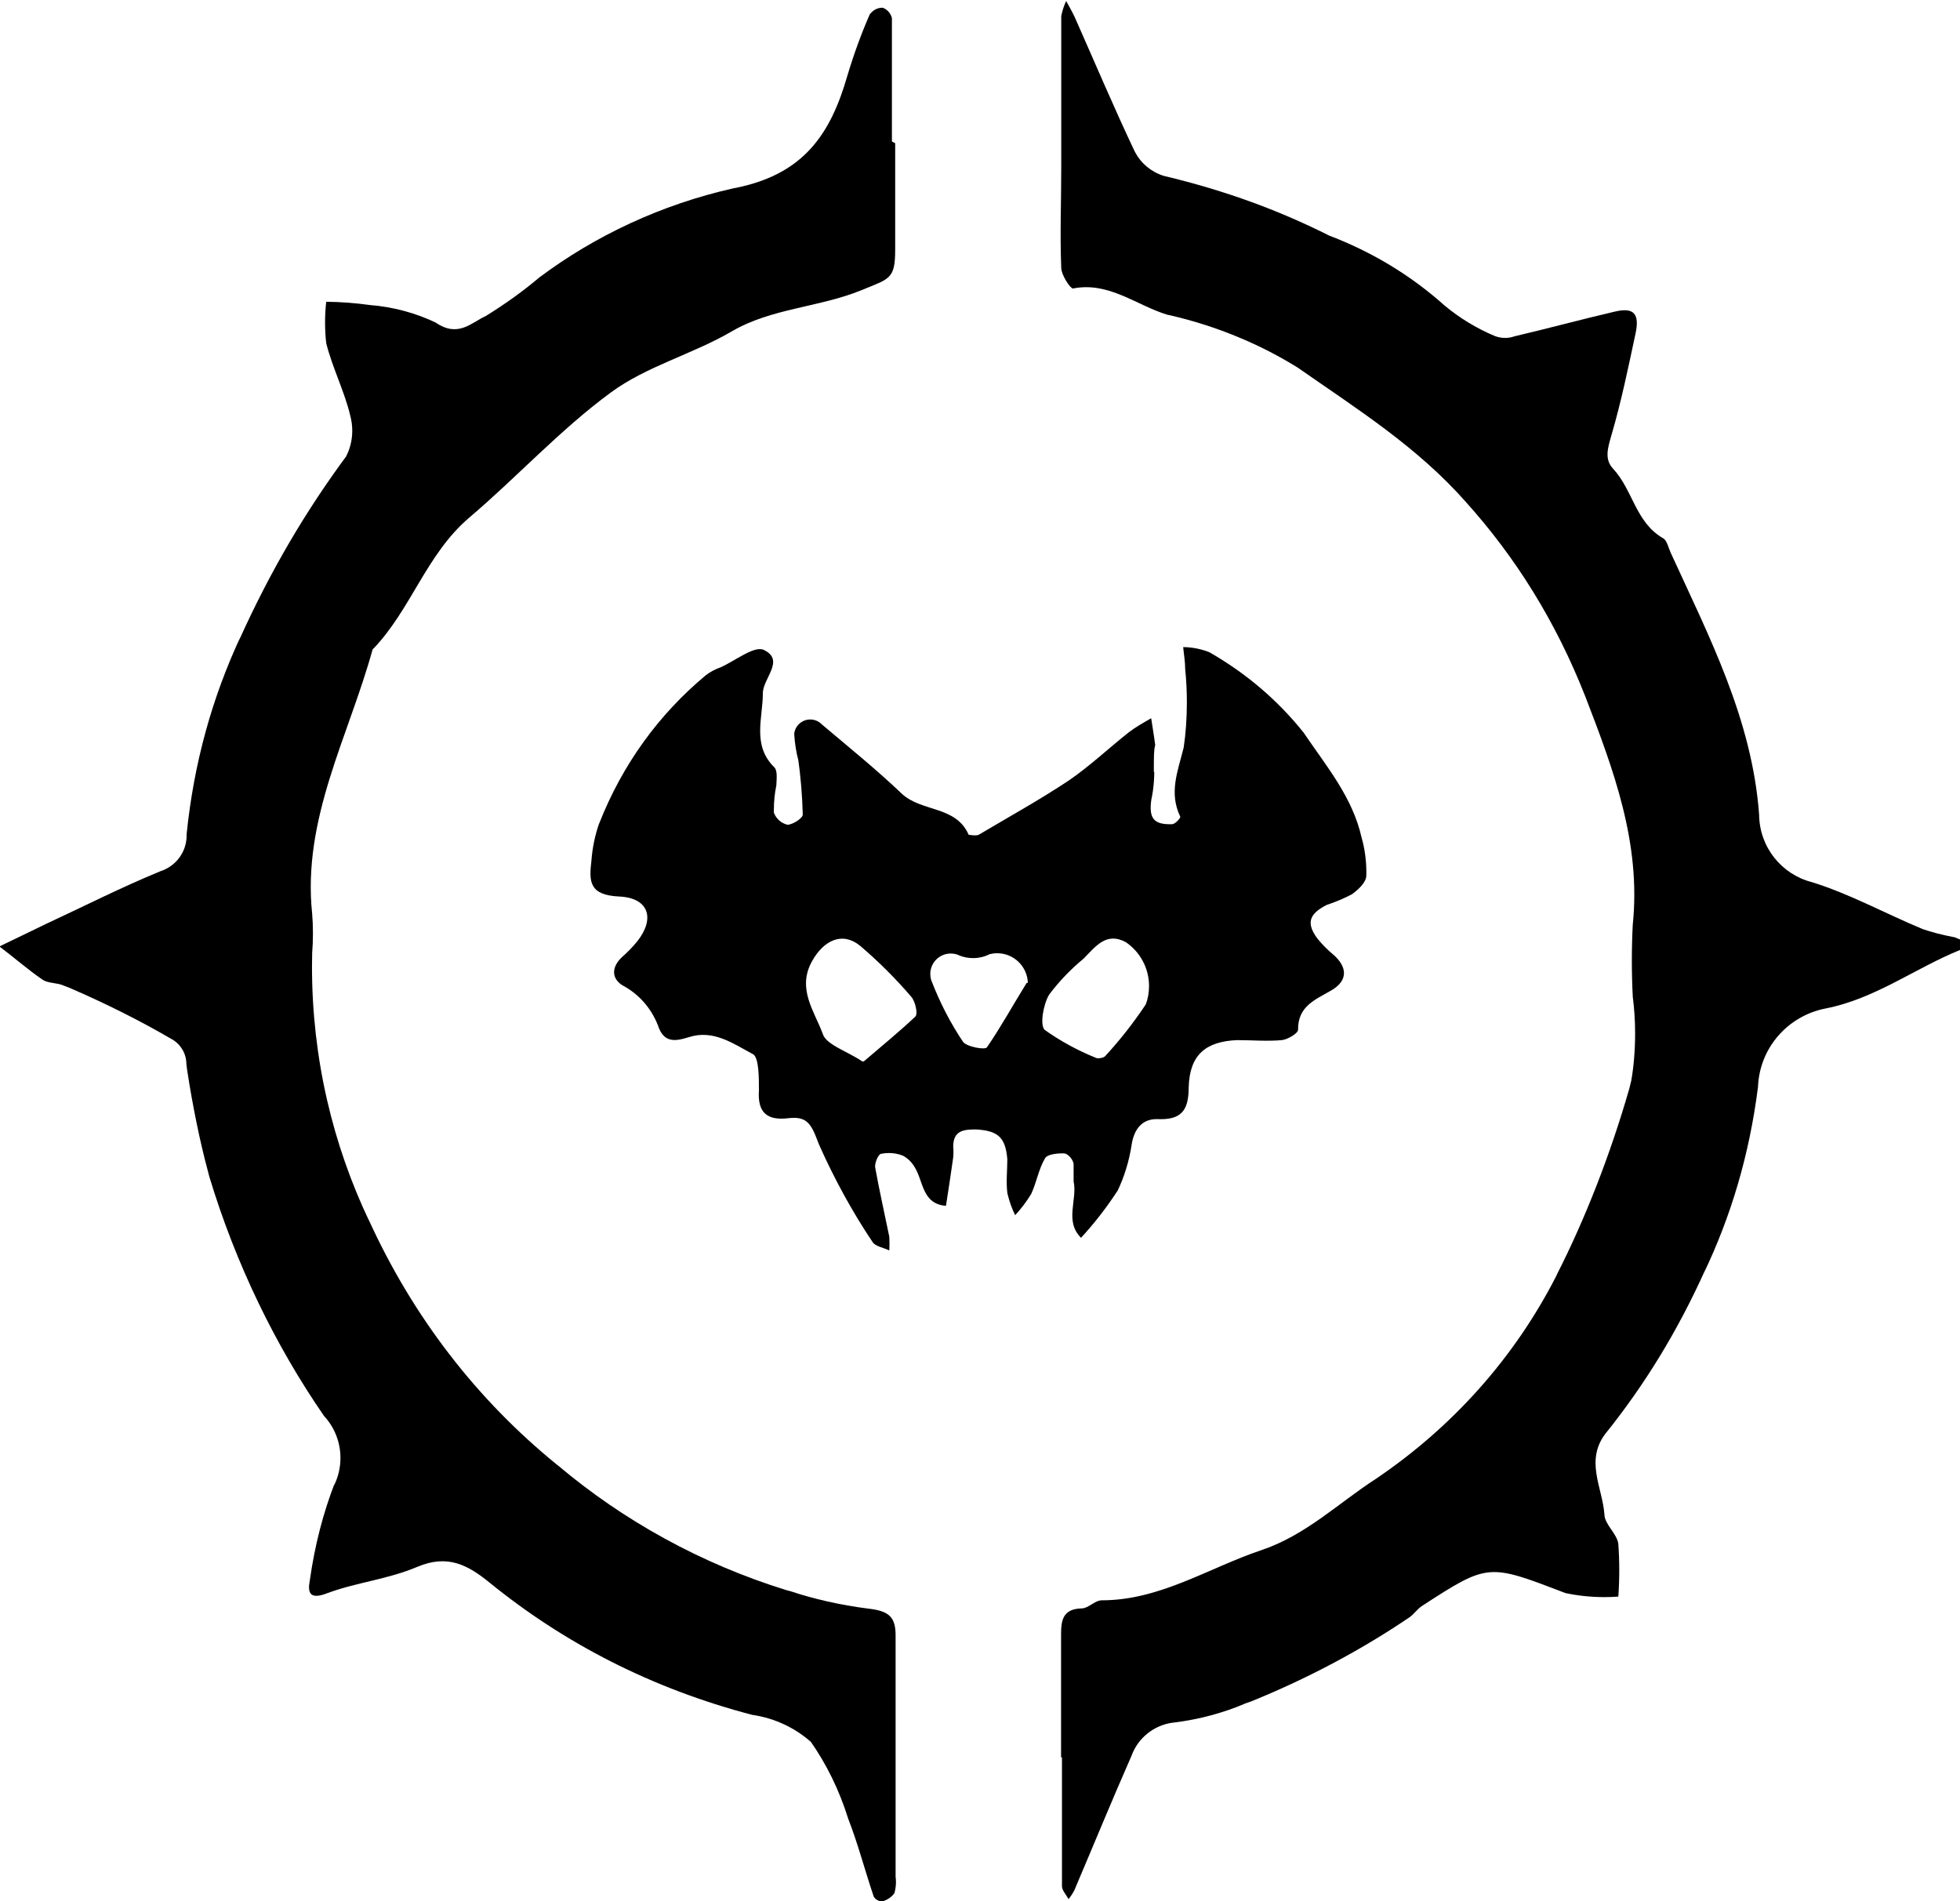
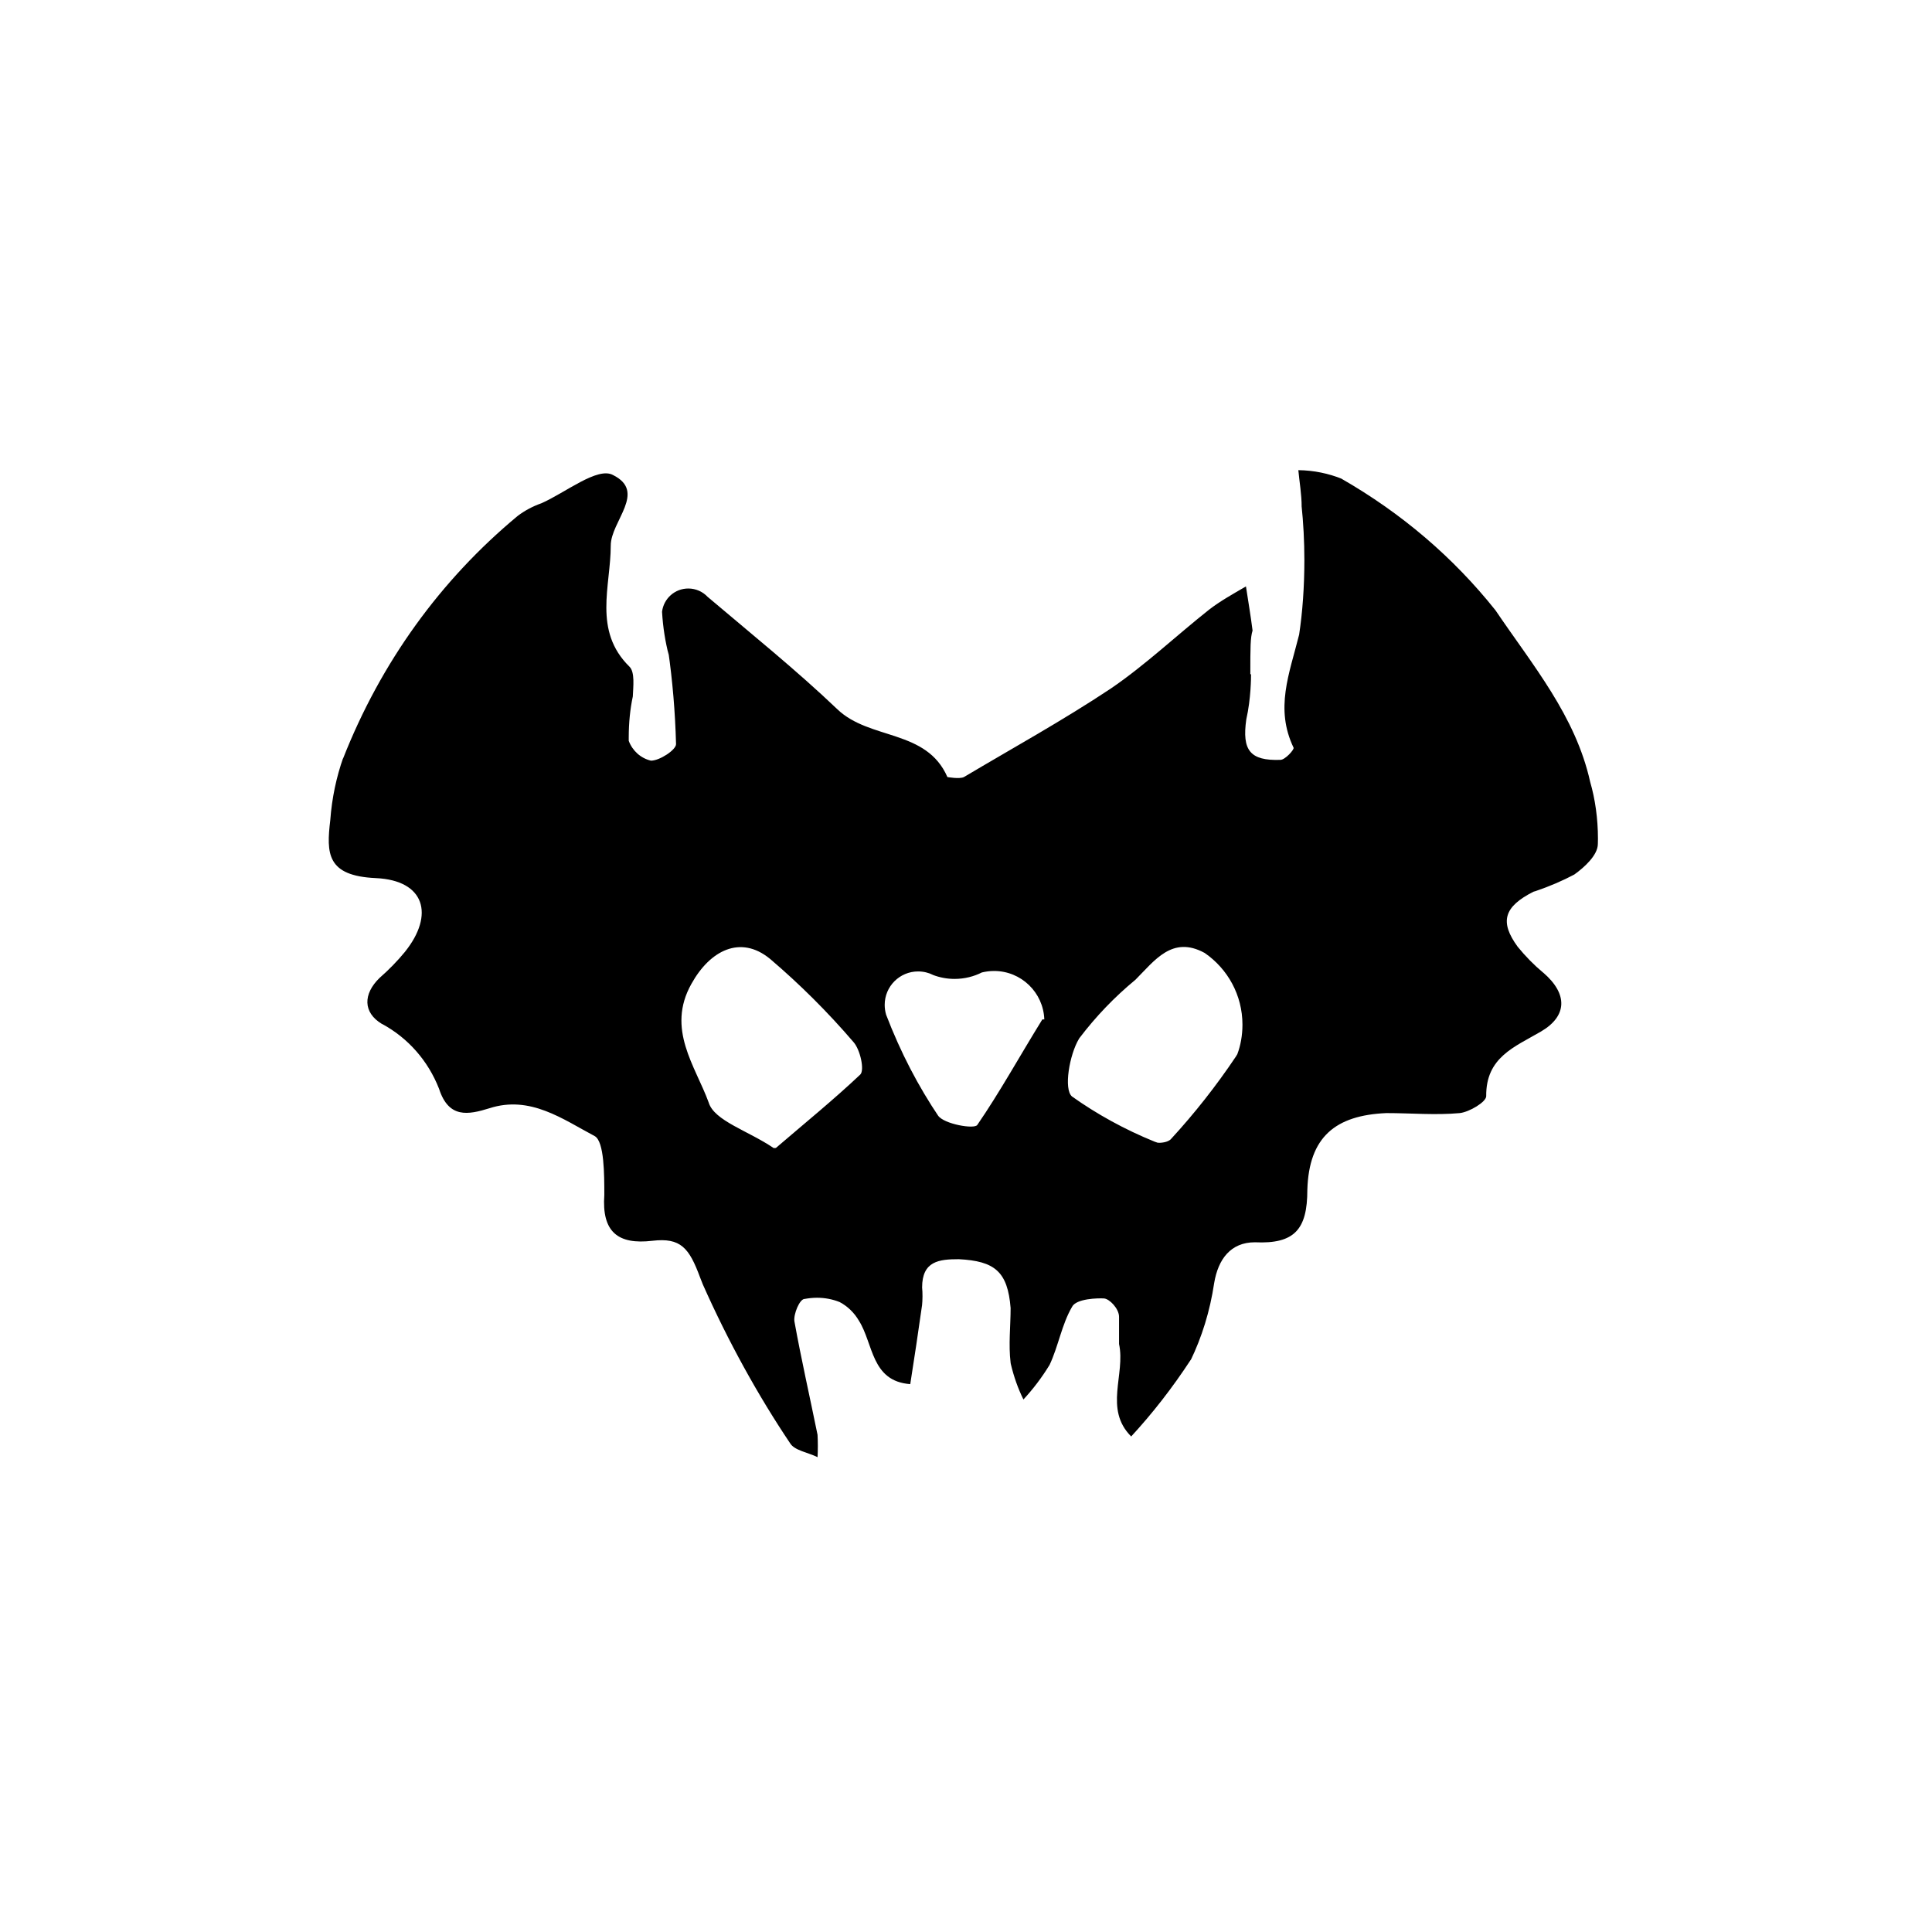
- <svg xmlns="http://www.w3.org/2000/svg" version="1.1" width="33" height="32" viewBox="0 0 33 32">
-   <path d="M15.072 2.411c0 0.597 0 1.194 0 1.791 0 0.503-0.095 0.488-0.567 0.684-0.711 0.291-1.512 0.302-2.181 0.692s-1.436 0.586-2.041 1.032c-0.85 0.624-1.576 1.421-2.381 2.105-0.726 0.616-0.983 1.557-1.629 2.222-0.404 1.466-1.187 2.85-1.017 4.452 0.008 0.098 0.013 0.213 0.013 0.329s-0.005 0.23-0.014 0.344l0.001-0.015c-0.002 0.068-0.003 0.148-0.003 0.228 0 1.542 0.349 3.003 0.973 4.307l-0.026-0.060c0.753 1.66 1.837 3.052 3.177 4.141l0.021 0.016c1.101 0.928 2.407 1.652 3.837 2.095l0.079 0.021c0.381 0.128 0.832 0.231 1.297 0.291l0.037 0.004c0.317 0.042 0.435 0.136 0.431 0.461 0 1.349 0 2.702 0 4.055 0.004 0.026 0.006 0.055 0.006 0.085 0 0.068-0.010 0.134-0.029 0.195l0.001-0.005c-0.050 0.066-0.121 0.114-0.201 0.135l-0.003 0.001c-0.061-0.001-0.114-0.034-0.143-0.082l-0-0.001c-0.147-0.435-0.261-0.877-0.427-1.304-0.155-0.495-0.369-0.927-0.641-1.315l0.010 0.015c-0.267-0.234-0.602-0.396-0.972-0.452l-0.011-0.001c-1.698-0.444-3.176-1.21-4.435-2.235l0.021 0.017c-0.378-0.31-0.718-0.491-1.228-0.276s-1.009 0.257-1.512 0.442c-0.295 0.117-0.34 0-0.299-0.212 0.084-0.597 0.225-1.135 0.422-1.646l-0.017 0.051c0.070-0.136 0.111-0.297 0.111-0.468 0-0.274-0.105-0.523-0.278-0.709l0.001 0.001c-0.819-1.187-1.487-2.56-1.931-4.030l-0.027-0.104c-0.127-0.471-0.253-1.078-0.347-1.696l-0.012-0.099c-0.002-0.183-0.106-0.342-0.258-0.422l-0.003-0.001c-0.491-0.288-1.086-0.588-1.699-0.853l-0.111-0.043c-0.11-0.049-0.257-0.034-0.351-0.098-0.249-0.17-0.484-0.378-0.726-0.559l0.782-0.378c0.643-0.299 1.274-0.62 1.927-0.888 0.259-0.083 0.443-0.321 0.443-0.602 0-0.007-0-0.015-0-0.022l0 0.001c0.122-1.206 0.434-2.31 0.907-3.325l-0.026 0.063c0.533-1.183 1.135-2.199 1.834-3.14l-0.032 0.044c0.067-0.127 0.106-0.278 0.106-0.438 0-0.090-0.013-0.178-0.036-0.261l0.002 0.007c-0.098-0.412-0.299-0.801-0.404-1.217-0.013-0.105-0.020-0.226-0.020-0.35s0.007-0.245 0.021-0.364l-0.001 0.014c0.253 0.003 0.499 0.022 0.74 0.056l-0.030-0.003c0.417 0.031 0.803 0.138 1.153 0.307l-0.019-0.008c0.378 0.257 0.597 0 0.839-0.11 0.342-0.211 0.637-0.425 0.914-0.659l-0.011 0.009c0.938-0.703 2.053-1.228 3.264-1.501l0.058-0.011c1.134-0.234 1.584-0.903 1.867-1.89 0.125-0.415 0.254-0.756 0.401-1.086l-0.023 0.058c0.046-0.069 0.123-0.113 0.211-0.113 0.002 0 0.003 0 0.005 0h-0c0.078 0.029 0.136 0.095 0.155 0.176l0 0.002c0 0.692 0 1.383 0 2.075z" />
-   <path d="M17.865 29.593c0-0.692 0-1.383 0-2.075 0-0.242 0.034-0.427 0.348-0.435 0.11 0 0.223-0.136 0.336-0.136 0.983 0 1.795-0.544 2.683-0.843 0.756-0.253 1.304-0.797 1.943-1.209 1.291-0.875 2.324-2.037 3.022-3.399l0.024-0.051c0.465-0.916 0.889-1.993 1.211-3.114l0.033-0.133c0.042-0.239 0.065-0.514 0.065-0.795 0-0.217-0.014-0.43-0.042-0.639l0.003 0.025c-0.010-0.183-0.016-0.397-0.016-0.612s0.006-0.429 0.017-0.642l-0.001 0.030c0.14-1.372-0.325-2.608-0.805-3.851-0.495-1.255-1.17-2.333-2.008-3.264l0.009 0.010c-0.824-0.937-1.844-1.576-2.835-2.268-0.631-0.394-1.365-0.701-2.147-0.882l-0.049-0.010c-0.518-0.155-0.986-0.563-1.591-0.442-0.045 0-0.193-0.223-0.197-0.344-0.023-0.567 0-1.134 0-1.697 0-0.85 0-1.697 0-2.547 0.019-0.096 0.048-0.18 0.086-0.26l-0.003 0.007c0.049 0.091 0.102 0.181 0.144 0.272 0.336 0.756 0.654 1.512 1.013 2.268 0.102 0.193 0.274 0.338 0.482 0.403l0.006 0.002c1.047 0.249 1.966 0.59 2.827 1.027l-0.072-0.033c0.76 0.287 1.413 0.689 1.975 1.192l-0.006-0.005c0.249 0.208 0.534 0.383 0.843 0.513l0.022 0.008c0.046 0.016 0.099 0.026 0.155 0.026s0.109-0.009 0.158-0.027l-0.003 0.001c0.563-0.132 1.134-0.287 1.689-0.416 0.325-0.079 0.427 0.034 0.351 0.378-0.121 0.567-0.238 1.134-0.401 1.693-0.060 0.212-0.128 0.408 0.023 0.571 0.336 0.359 0.378 0.907 0.847 1.175 0.064 0.038 0.087 0.159 0.125 0.242 0.65 1.421 1.372 2.808 1.489 4.414 0.006 0.545 0.379 1.001 0.884 1.132l0.008 0.002c0.642 0.2 1.243 0.533 1.863 0.79 0.145 0.050 0.324 0.097 0.508 0.132l0.025 0.004c0.094 0.036 0.171 0.072 0.246 0.111l-0.011-0.006c-0.049 0.038-0.087 0.091-0.14 0.11-0.756 0.306-1.432 0.824-2.268 0.986-0.633 0.125-1.107 0.663-1.134 1.316l-0 0.003c-0.144 1.142-0.455 2.179-0.911 3.134l0.026-0.061c-0.47 1.046-1.026 1.947-1.682 2.765l0.019-0.025c-0.378 0.465-0.072 0.926-0.038 1.383 0 0.17 0.212 0.325 0.234 0.499 0.010 0.133 0.016 0.288 0.016 0.444s-0.006 0.311-0.017 0.465l0.001-0.021c-0.071 0.006-0.153 0.009-0.236 0.009-0.232 0-0.459-0.025-0.677-0.073l0.021 0.004c-1.296-0.495-1.293-0.51-2.415 0.219-0.076 0.049-0.132 0.136-0.208 0.189-0.795 0.54-1.704 1.027-2.664 1.416l-0.099 0.035c-0.359 0.155-0.775 0.27-1.21 0.323l-0.022 0.002c-0.316 0.046-0.574 0.259-0.682 0.546l-0.002 0.006c-0.333 0.756-0.642 1.512-0.964 2.268-0.030 0.058-0.063 0.107-0.1 0.153l0.001-0.002c-0.038-0.076-0.11-0.147-0.11-0.219 0-0.726 0-1.448 0-2.169z" />
-   <path d="M19.434 12.997c0 0.030 0 0.249-0.049 0.465-0.045 0.317 0.038 0.427 0.351 0.416 0.049 0 0.144-0.106 0.136-0.125-0.193-0.404-0.045-0.756 0.057-1.164 0.035-0.23 0.054-0.496 0.054-0.766 0-0.193-0.010-0.384-0.030-0.573l0.002 0.024c0-0.129-0.023-0.257-0.034-0.378 0.16 0.002 0.311 0.034 0.451 0.090l-0.009-0.003c0.626 0.359 1.154 0.813 1.583 1.35l0.008 0.011c0.378 0.559 0.82 1.081 0.971 1.761 0.051 0.175 0.080 0.377 0.080 0.585 0 0.019-0 0.038-0.001 0.057l0-0.003c0 0.113-0.136 0.238-0.242 0.314-0.116 0.062-0.255 0.122-0.399 0.171l-0.021 0.006c-0.306 0.155-0.351 0.31-0.163 0.567 0.081 0.099 0.167 0.187 0.262 0.266l0.003 0.002c0.253 0.219 0.246 0.446-0.026 0.605s-0.567 0.265-0.563 0.665c0 0.060-0.174 0.163-0.272 0.174-0.249 0.023-0.503 0-0.756 0-0.525 0.023-0.797 0.246-0.813 0.79 0 0.408-0.132 0.559-0.54 0.54-0.249 0-0.378 0.174-0.419 0.419-0.044 0.293-0.127 0.558-0.245 0.802l0.007-0.016c-0.195 0.298-0.398 0.557-0.62 0.798l0.004-0.004c-0.283-0.283-0.057-0.639-0.125-0.952 0-0.091 0-0.197 0-0.28s-0.098-0.185-0.155-0.189-0.287 0-0.329 0.087c-0.106 0.181-0.14 0.404-0.231 0.597-0.082 0.134-0.171 0.25-0.27 0.357l0.001-0.001c-0.054-0.108-0.099-0.234-0.13-0.366l-0.002-0.012c-0.023-0.185 0-0.378 0-0.563-0.030-0.378-0.166-0.484-0.533-0.503-0.204 0-0.378 0.019-0.378 0.291 0.003 0.028 0.004 0.060 0.004 0.093s-0.002 0.065-0.005 0.097l0-0.004c-0.038 0.272-0.079 0.54-0.121 0.809-0.404-0.030-0.378-0.416-0.529-0.654-0.048-0.082-0.116-0.148-0.198-0.191l-0.003-0.001c-0.068-0.027-0.147-0.043-0.23-0.043-0.044 0-0.088 0.005-0.13 0.013l0.004-0.001c-0.053 0-0.117 0.159-0.106 0.231 0.068 0.378 0.159 0.779 0.238 1.168 0.002 0.034 0.003 0.075 0.003 0.115s-0.001 0.081-0.003 0.121l0-0.006c-0.098-0.049-0.238-0.068-0.283-0.144-0.328-0.488-0.637-1.047-0.898-1.634l-0.028-0.071c-0.113-0.306-0.2-0.412-0.491-0.378-0.355 0.042-0.522-0.091-0.495-0.472 0-0.208 0-0.548-0.098-0.605-0.329-0.174-0.665-0.423-1.085-0.287-0.219 0.068-0.419 0.106-0.518-0.2-0.113-0.29-0.32-0.523-0.583-0.666l-0.007-0.003c-0.193-0.117-0.193-0.306-0.023-0.472 0.096-0.084 0.183-0.173 0.261-0.268l0.003-0.004c0.302-0.378 0.204-0.733-0.302-0.756s-0.51-0.253-0.469-0.597c0.017-0.23 0.063-0.443 0.134-0.645l-0.005 0.018c0.394-1.004 1.011-1.847 1.793-2.498l0.010-0.008c0.069-0.052 0.149-0.095 0.235-0.126l0.006-0.002c0.249-0.11 0.578-0.378 0.737-0.291 0.351 0.174-0.023 0.476-0.023 0.726 0 0.416-0.185 0.877 0.193 1.247 0.057 0.057 0.038 0.204 0.034 0.306-0.027 0.126-0.042 0.271-0.042 0.42 0 0.013 0 0.026 0 0.039l-0-0.002c0.038 0.102 0.123 0.179 0.228 0.204l0.002 0c0.087 0 0.257-0.11 0.257-0.17-0.009-0.334-0.036-0.651-0.081-0.963l0.005 0.044c-0.034-0.131-0.059-0.283-0.068-0.44l-0-0.006c0.018-0.135 0.132-0.237 0.27-0.237 0.078 0 0.149 0.033 0.199 0.086l0 0c0.446 0.378 0.915 0.756 1.334 1.156 0.333 0.321 0.918 0.204 1.134 0.699 0 0 0.125 0.023 0.17 0 0.503-0.299 1.017-0.582 1.512-0.911 0.355-0.242 0.673-0.544 1.013-0.813 0.113-0.087 0.242-0.159 0.378-0.238 0.023 0.151 0.049 0.302 0.068 0.454-0.023 0.076-0.023 0.17-0.023 0.45zM14.543 17.873c0.295-0.253 0.597-0.499 0.869-0.756 0.045-0.045 0-0.257-0.072-0.336-0.267-0.311-0.549-0.591-0.851-0.849l-0.011-0.009c-0.299-0.242-0.612-0.087-0.805 0.261-0.261 0.465 0.042 0.847 0.178 1.221 0.057 0.189 0.408 0.291 0.669 0.469zM18.492 17.82s0.087 0 0.121-0.042c0.239-0.26 0.463-0.544 0.664-0.844l0.016-0.026c0.034-0.090 0.053-0.195 0.053-0.304 0-0.306-0.153-0.575-0.387-0.737l-0.003-0.002c-0.333-0.181-0.514 0.079-0.711 0.276-0.218 0.18-0.409 0.38-0.576 0.6l-0.006 0.009c-0.098 0.163-0.159 0.518-0.072 0.593 0.254 0.181 0.544 0.341 0.852 0.466l0.029 0.010zM17.306 16.55c-0.010-0.278-0.238-0.499-0.517-0.499-0.044 0-0.087 0.006-0.129 0.016l0.004-0.001c-0.082 0.042-0.179 0.067-0.282 0.067-0.079 0-0.155-0.015-0.225-0.042l0.004 0.001c-0.045-0.023-0.098-0.036-0.154-0.036-0.19 0-0.344 0.154-0.344 0.344 0 0.034 0.005 0.068 0.014 0.099l-0.001-0.002c0.153 0.399 0.334 0.743 0.549 1.062l-0.012-0.019c0.057 0.087 0.378 0.144 0.404 0.095 0.231-0.336 0.435-0.707 0.669-1.085z" />
+ <svg xmlns="http://www.w3.org/2000/svg" version="1.1" width="1024" height="1024" viewBox="0 0 1024 1024">
+   <g id="icomoon-ignore">
+ </g>
+   <path fill="#000" d="M663.077 357.378c0 1.542 0 12.823-2.521 23.945-2.319 16.324 1.959 21.986 18.068 21.424 2.521 0 7.419-5.46 7.002-6.44-9.941-20.804-2.319-38.929 2.939-59.935 1.801-11.843 2.781-25.544 2.781-39.447 0-9.941-0.518-19.768-1.542-29.506l0.101 1.239c0-6.642-1.182-13.227-1.757-19.464 8.241 0.101 16.007 1.757 23.225 4.639l-0.461-0.158c32.23 18.485 59.417 41.868 81.504 69.516l0.417 0.562c19.464 28.786 42.228 55.657 49.994 90.68 2.623 9.005 4.12 19.407 4.12 30.126 0 0.98 0 1.959-0.057 2.939v-0.158c0 5.82-7.002 12.26-12.462 16.166-5.979 3.198-13.126 6.282-20.545 8.803l-1.081 0.303c-15.761 7.982-18.068 15.963-8.399 29.19 4.164 5.1 8.601 9.625 13.486 13.701l0.158 0.101c13.025 11.281 12.664 22.966-1.34 31.149s-29.19 13.644-28.988 34.246c0 3.084-8.961 8.399-14.004 8.961-12.823 1.182-25.904 0-38.929 0-27.029 1.182-41.033 12.664-41.868 40.673 0 21.006-6.8 28.786-27.806 27.806-12.823 0-19.464 8.961-21.569 21.569-2.262 15.085-6.541 28.729-12.62 41.292l0.36-0.821c-10.042 15.344-20.488 28.685-31.927 41.090l0.202-0.202c-14.567-14.567-2.939-32.906-6.44-49.015 0-4.683 0-10.143 0-14.421s-5.043-9.524-7.982-9.726-14.782 0-16.943 4.481c-5.46 9.321-7.204 20.804-11.9 30.745-4.221 6.901-8.803 12.867-13.903 18.384l0.057-0.057c-2.781-5.561-5.1-12.045-6.699-18.845l-0.101-0.619c-1.182-9.524 0-19.464 0-28.988-1.542-19.464-8.544-24.925-27.446-25.904-10.503 0-19.464 0.98-19.464 14.984 0.158 1.441 0.202 3.084 0.202 4.784s-0.101 3.343-0.259 4.999v-0.202c-1.959 14.004-4.063 27.806-6.225 41.653-20.804-1.542-19.464-21.424-27.244-33.671-2.477-4.221-5.979-7.621-10.2-9.84l-0.158-0.057c-3.501-1.397-7.564-2.218-11.843-2.218-2.262 0-4.538 0.259-6.699 0.663l0.202-0.057c-2.724 0-6.023 8.184-5.46 11.9 3.501 19.464 8.184 40.111 12.26 60.137 0.101 1.757 0.158 3.861 0.158 5.921s-0.057 4.164-0.158 6.225v-0.303c-5.043-2.521-12.26-3.501-14.567-7.419-16.886-25.127-32.805-53.913-46.234-84.14l-1.441-3.659c-5.82-15.761-10.301-21.208-25.285-19.464-18.283 2.161-26.884-4.683-25.487-24.305 0-10.705 0-28.211-5.043-31.149-16.943-8.961-34.246-21.784-55.872-14.782-11.281 3.501-21.569 5.46-26.669-10.301-5.82-14.927-16.482-26.928-30.025-34.29l-0.36-0.158c-9.941-6.023-9.941-15.761-1.182-24.305 4.942-4.323 9.423-8.904 13.442-13.802l0.158-0.202c15.546-19.464 10.503-37.747-15.546-38.929s-26.264-13.025-24.147-30.745c0.879-11.843 3.242-22.807 6.901-33.21l-0.259 0.923c20.286-51.694 52.055-95.104 92.323-128.63l0.518-0.417c3.558-2.68 7.679-4.898 12.102-6.484l0.303-0.101c12.823-5.662 29.766-19.464 37.949-14.984 18.068 8.961-1.182 24.507-1.182 37.387 0 21.424-9.524 45.154 9.941 64.214 2.939 2.939 1.959 10.503 1.757 15.761-1.397 6.484-2.161 13.96-2.161 21.626 0 0.663 0 1.34 0 2.003v-0.101c1.959 5.258 6.339 9.22 11.742 10.503h0.101c4.481 0 13.227-5.662 13.227-8.759-0.461-17.202-1.858-33.526-4.164-49.59l0.259 2.262c-1.757-6.743-3.040-14.567-3.501-22.649v-0.303c0.923-6.945 6.8-12.203 13.903-12.203 4.019 0 7.679 1.7 10.244 4.424v0c22.966 19.464 47.113 38.929 68.694 59.518 17.145 16.526 47.271 10.503 58.393 35.99 0 0 6.44 1.182 8.759 0 25.904-15.401 52.371-29.968 77.858-46.911 18.283-12.462 34.65-28.008 52.156-41.868 5.82-4.481 12.462-8.184 19.464-12.26 1.182 7.78 2.521 15.546 3.501 23.383-1.182 3.918-1.182 8.759-1.182 23.168zM411.234 608.444c15.186-13.025 30.745-25.689 44.749-38.929 2.319-2.319 0-13.227-3.703-17.303-13.745-16.007-28.268-30.429-43.814-43.713l-0.562-0.461c-15.401-12.462-31.51-4.481-41.45 13.442-13.442 23.945 2.161 43.612 9.163 62.874 2.939 9.726 21.006 14.984 34.448 24.147zM614.567 605.707s4.481 0 6.225-2.161c12.304-13.385 23.844-28.008 34.189-43.454l0.821-1.34c1.757-4.639 2.724-10.042 2.724-15.647 0-15.761-7.881-29.607-19.926-37.949l-0.158-0.101c-17.145-9.321-26.467 4.063-36.61 14.206-11.224 9.264-21.063 19.566-29.664 30.89l-0.303 0.461c-5.043 8.399-8.184 26.669-3.703 30.53 13.082 9.321 28.008 17.562 43.871 23.989l1.498 0.518zM553.507 540.325c-0.518-14.32-12.26-25.689-26.625-25.689-2.262 0-4.481 0.303-6.642 0.821l0.202-0.057c-4.221 2.161-9.22 3.444-14.523 3.444-4.063 0-7.982-0.777-11.584-2.161l0.202 0.057c-2.319-1.182-5.043-1.858-7.925-1.858-9.783 0-17.707 7.925-17.707 17.707 0 1.757 0.259 3.501 0.72 5.1l-0.057-0.101c7.881 20.545 17.202 38.253 28.268 54.677l-0.619-0.98c2.939 4.481 19.464 7.419 20.804 4.898 11.9-17.303 22.403-36.407 34.448-55.872z" />
</svg>
